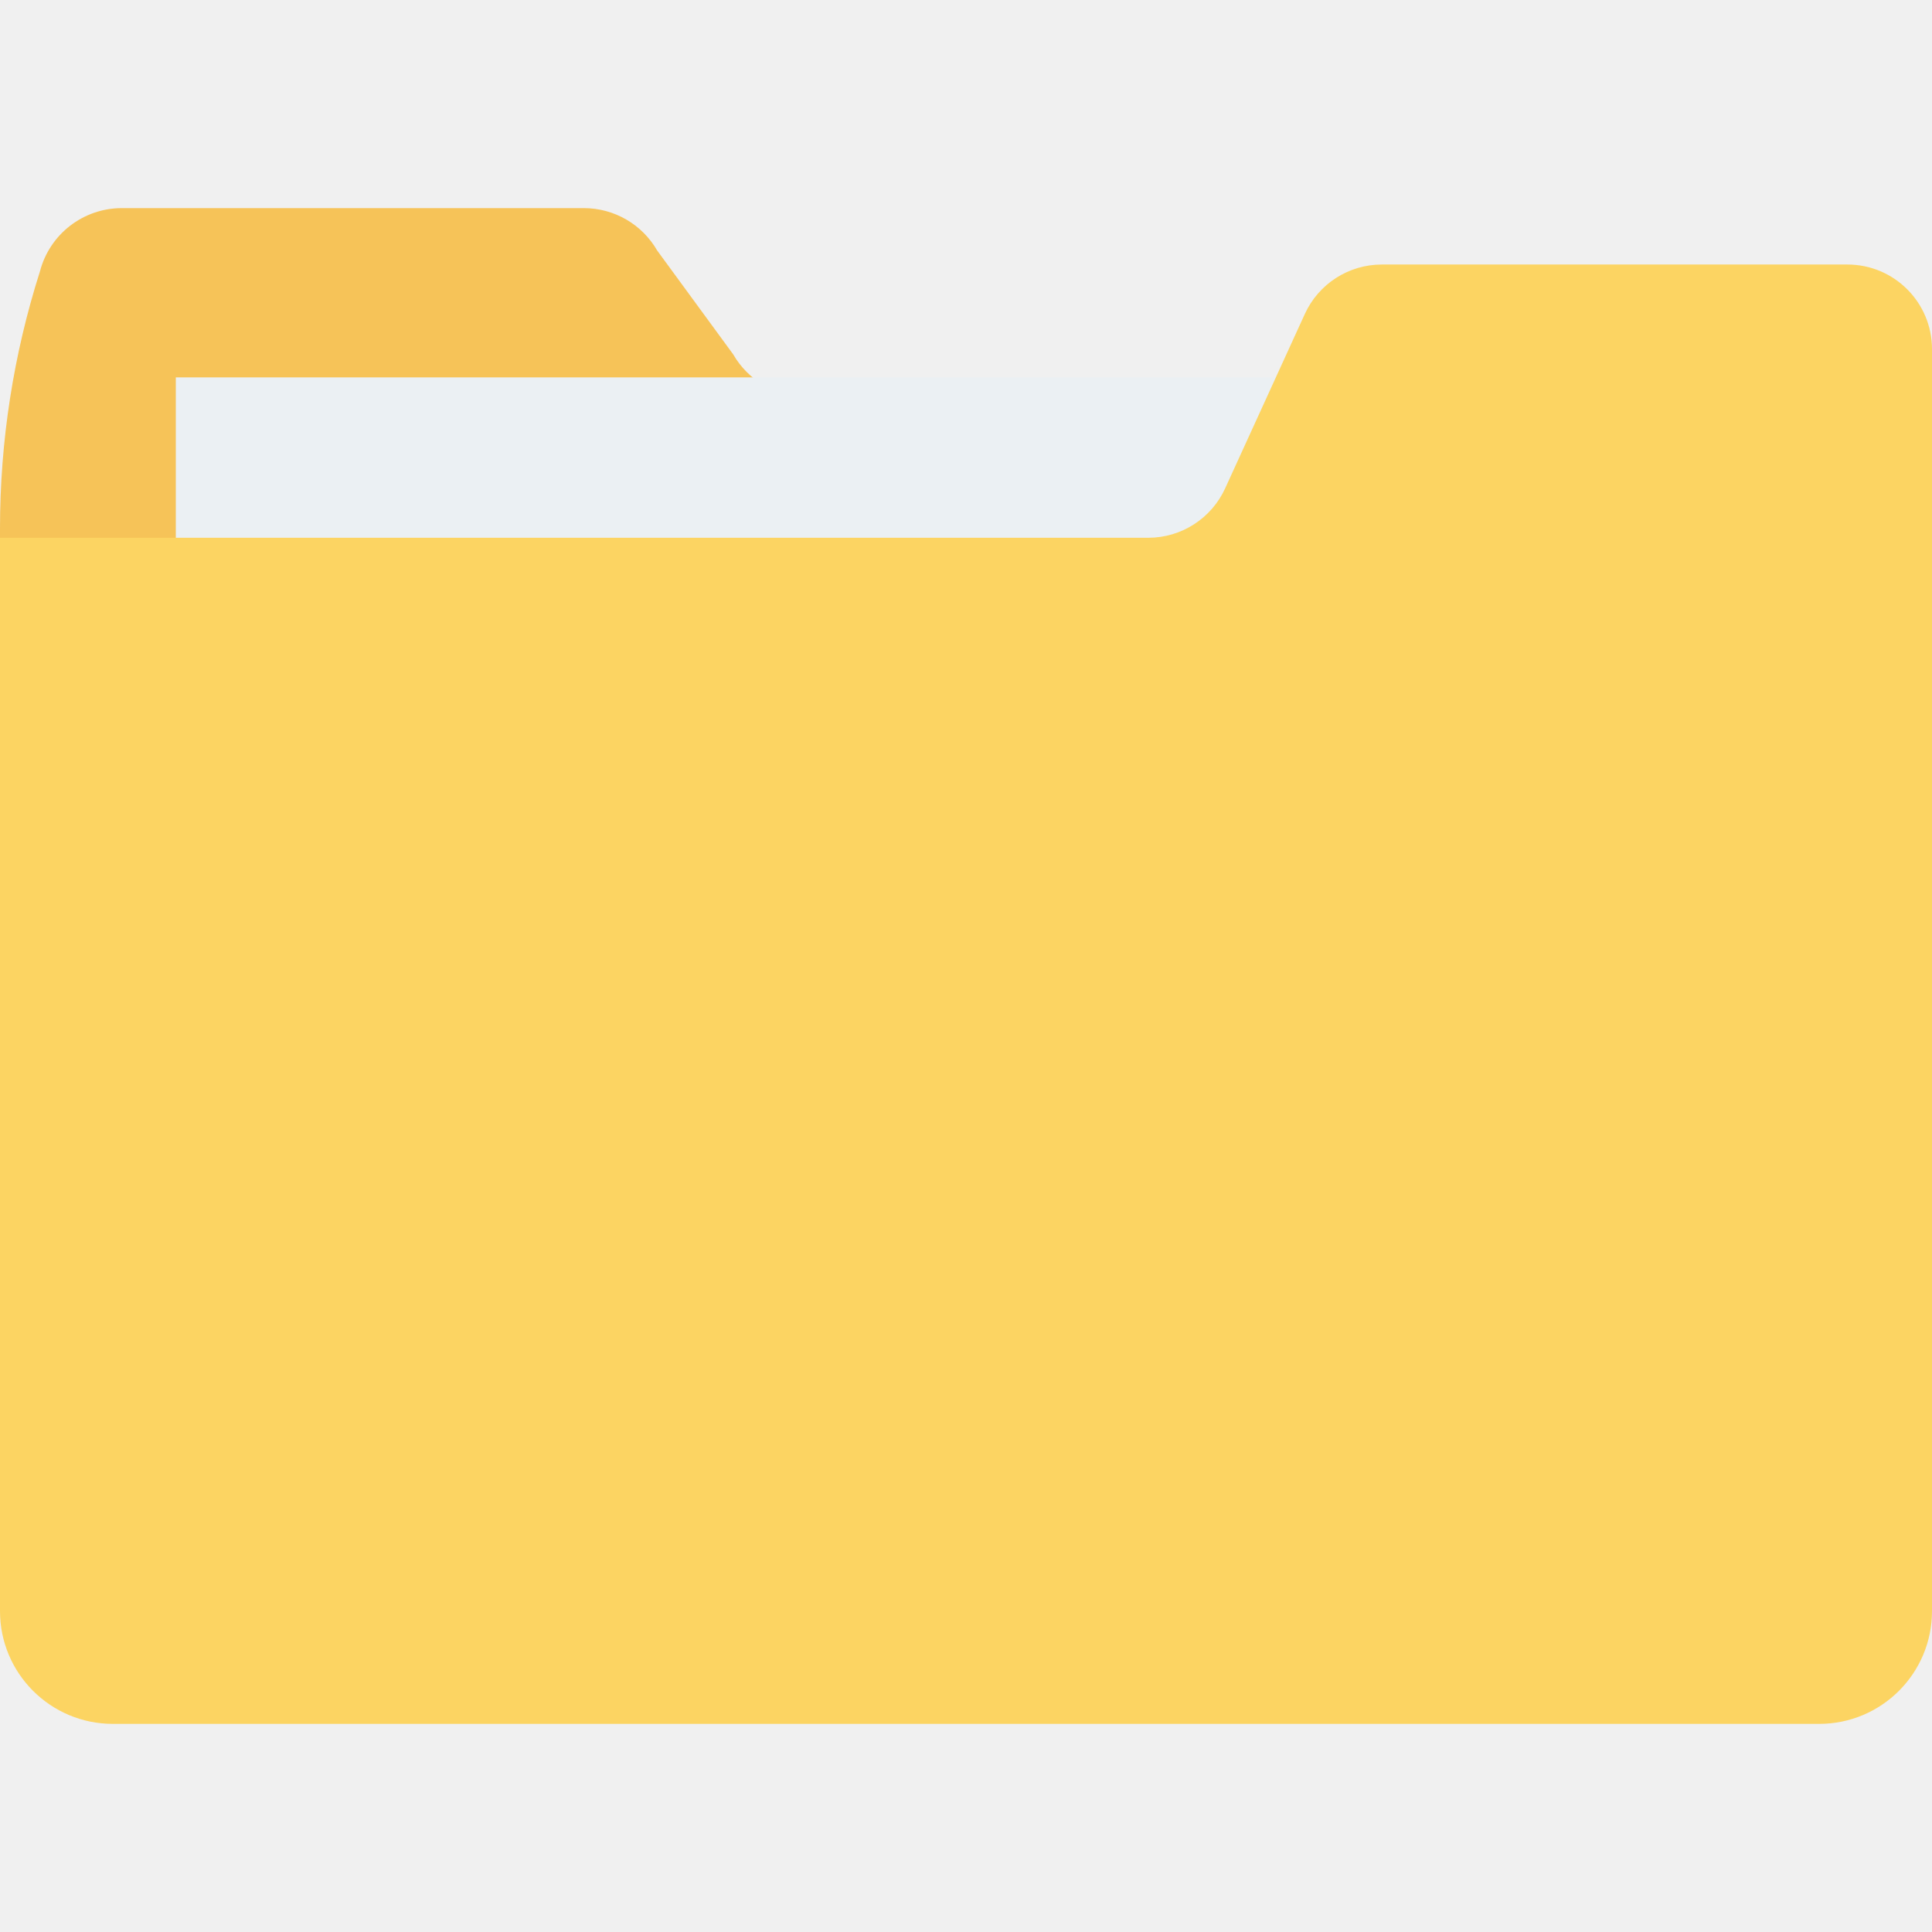
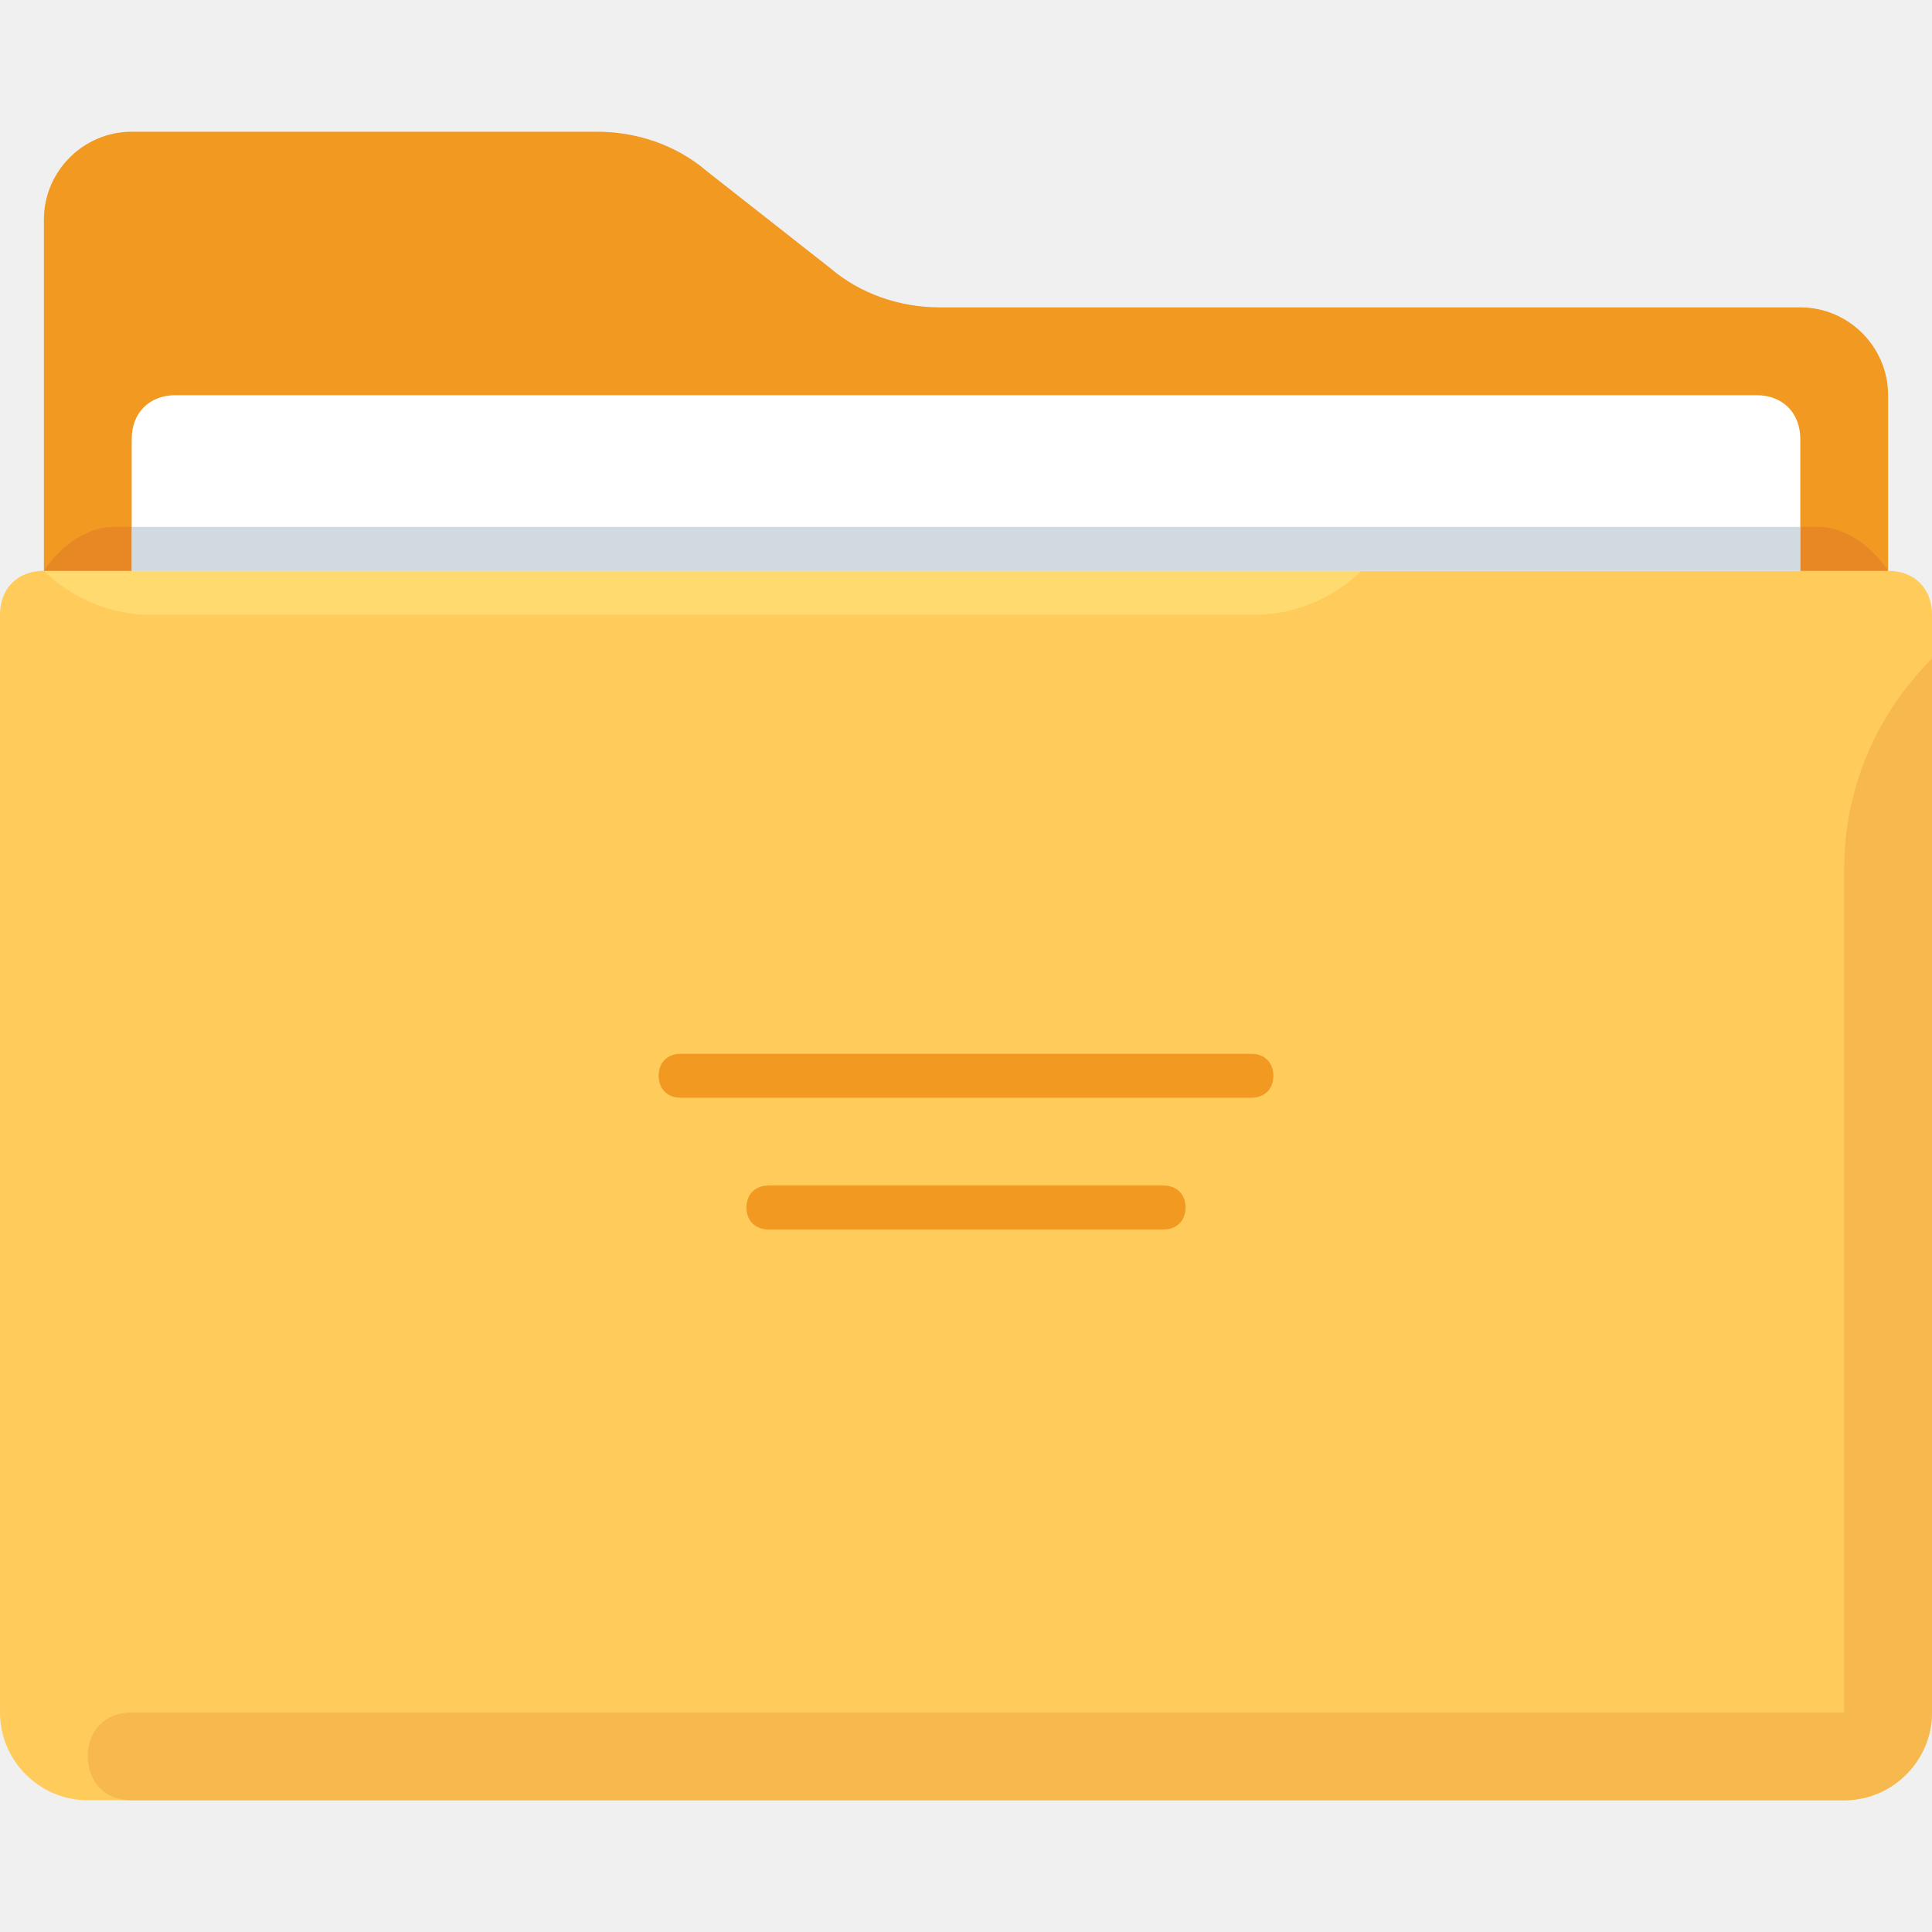
- <svg xmlns="http://www.w3.org/2000/svg" version="1.1" id="Capa_1" x="0px" y="0px" viewBox="0 0 468.293 468.293" style="enable-background:new 0 0 468.293 468.293;" xml:space="preserve">
-   <path style="fill:#F6C358;" d="M29.525,50.447h111.996c7.335,0,14.11,3.918,17.77,10.274l18.433,25.181  c3.66,6.356,10.436,10.274,17.77,10.274h272.798v287.495c0,15.099-12.241,27.34-27.34,27.34H27.34  C12.241,411.011,0,398.77,0,383.671V128.068c0-21.133,3.265-42.14,9.68-62.276l0,0C12.03,56.755,20.188,50.447,29.525,50.447z" />
-   <rect x="42.615" y="91.473" style="fill:#EBF0F3;" width="359.961" height="152.058" />
-   <path style="fill:#FCD462;" d="M447.788,64.117H334.927c-8.026,0-15.315,4.683-18.65,11.983l-19.313,42.267  c-3.336,7.3-10.624,11.983-18.65,11.983H0v260.155c0,15.099,12.241,27.34,27.34,27.34h413.613c15.099,0,27.34-12.241,27.34-27.34  V84.622C468.293,73.298,459.112,64.117,447.788,64.117z" />
+ <svg xmlns="http://www.w3.org/2000/svg" version="1.1" id="Capa_1" x="0px" y="0px" viewBox="0 0 512 512" style="enable-background:new 0 0 512 512;" xml:space="preserve">
+   <path style="fill:#F19920;" d="M158.255,34.909H34.909c-12.8,0-23.273,10.473-23.273,23.273v93.091h488.727v-46.545  c0-12.8-10.473-23.273-23.273-23.273H249.018c-10.473,0-20.945-3.491-29.091-10.473l-32.582-25.6  C179.2,38.4,168.727,34.909,158.255,34.909z" />
+   <path style="fill:#FFCB5B;" d="M512,162.909v290.909c0,12.8-10.473,23.273-23.273,23.273H23.273C10.473,477.091,0,466.618,0,453.818  V162.909c0-6.982,4.655-11.636,11.636-11.636h488.727C507.345,151.273,512,155.927,512,162.909z" />
+   <path style="fill:#FFFFFF;" d="M477.091,151.273v-34.909c0-6.982-4.655-11.636-11.636-11.636H46.545  c-6.982,0-11.636,4.655-11.636,11.636v34.909H477.091z" />
+   <path style="fill:#F7B84E;" d="M488.727,230.4v223.418H34.909c-6.982,0-11.636,4.655-11.636,11.636l0,0  c0,6.982,4.655,11.636,11.636,11.636h453.818c12.8,0,23.273-10.473,23.273-23.273V174.545l0,0  C496.873,189.673,488.727,209.455,488.727,230.4z" />
+   <path style="fill:#FFDB6F;" d="M39.564,162.909c-10.473,0-20.945-4.655-27.927-11.636l0,0h349.091l0,0  c-6.982,6.982-17.455,11.636-27.927,11.636H39.564z" />
+   <g>
+     <path style="fill:#E78825;" d="M477.091,151.273h23.273l0,0c-4.655-6.982-11.636-11.636-18.618-11.636h-4.655V151.273z" />
+     <path style="fill:#E78825;" d="M34.909,151.273H11.636l0,0c4.655-6.982,11.636-11.636,18.618-11.636h4.655V151.273z" />
+   </g>
+   <rect x="34.909" y="139.636" style="fill:#D1D9E1;" width="442.182" height="11.636" />
+   <g>
+     <path style="fill:#F19920;" d="M180.364,279.273h151.273c3.491,0,5.818,2.327,5.818,5.818l0,0c0,3.491-2.327,5.818-5.818,5.818   H180.364c-3.491,0-5.818-2.327-5.818-5.818l0,0C174.545,281.6,176.873,279.273,180.364,279.273z" />
+     <path style="fill:#F19920;" d="M203.636,314.182h104.727c3.491,0,5.818,2.327,5.818,5.818l0,0c0,3.491-2.327,5.818-5.818,5.818   H203.636c-3.491,0-5.818-2.327-5.818-5.818l0,0C197.818,316.509,200.145,314.182,203.636,314.182z" />
+   </g>
  <g>
</g>
  <g>
</g>
  <g>
</g>
  <g>
</g>
  <g>
</g>
  <g>
</g>
  <g>
</g>
  <g>
</g>
  <g>
</g>
  <g>
</g>
  <g>
</g>
  <g>
</g>
  <g>
</g>
  <g>
</g>
  <g>
</g>
</svg>
